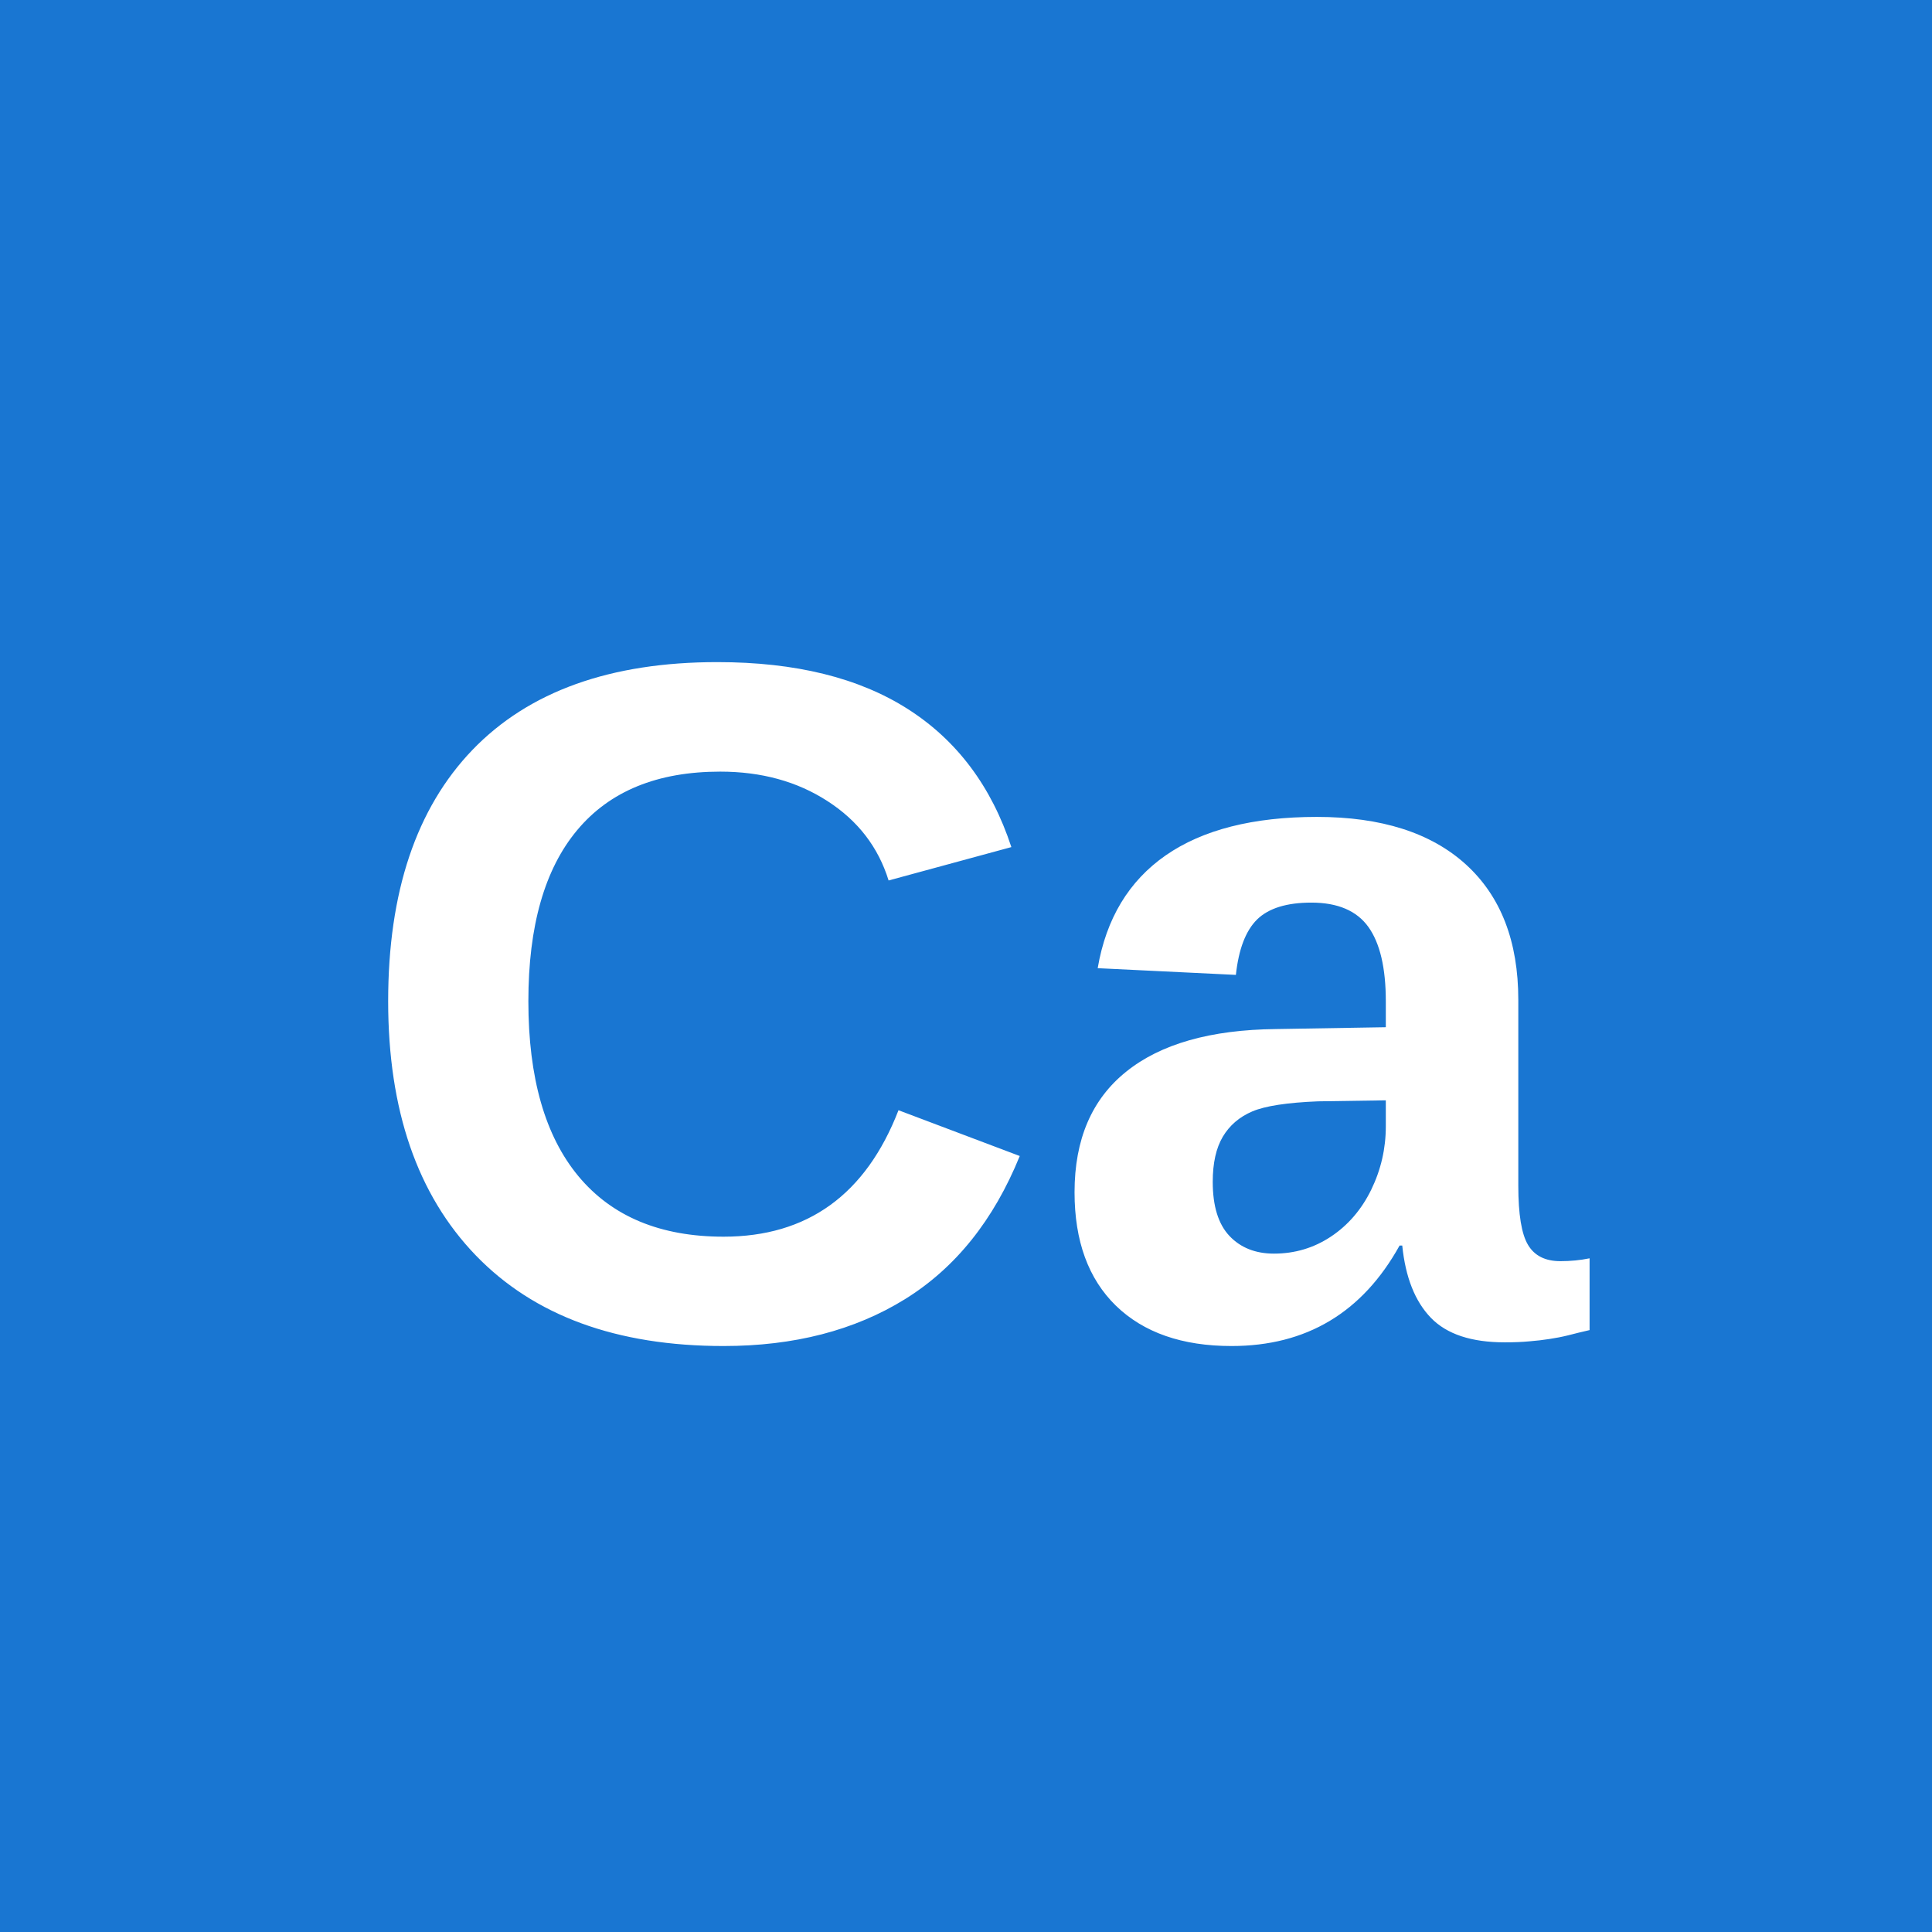
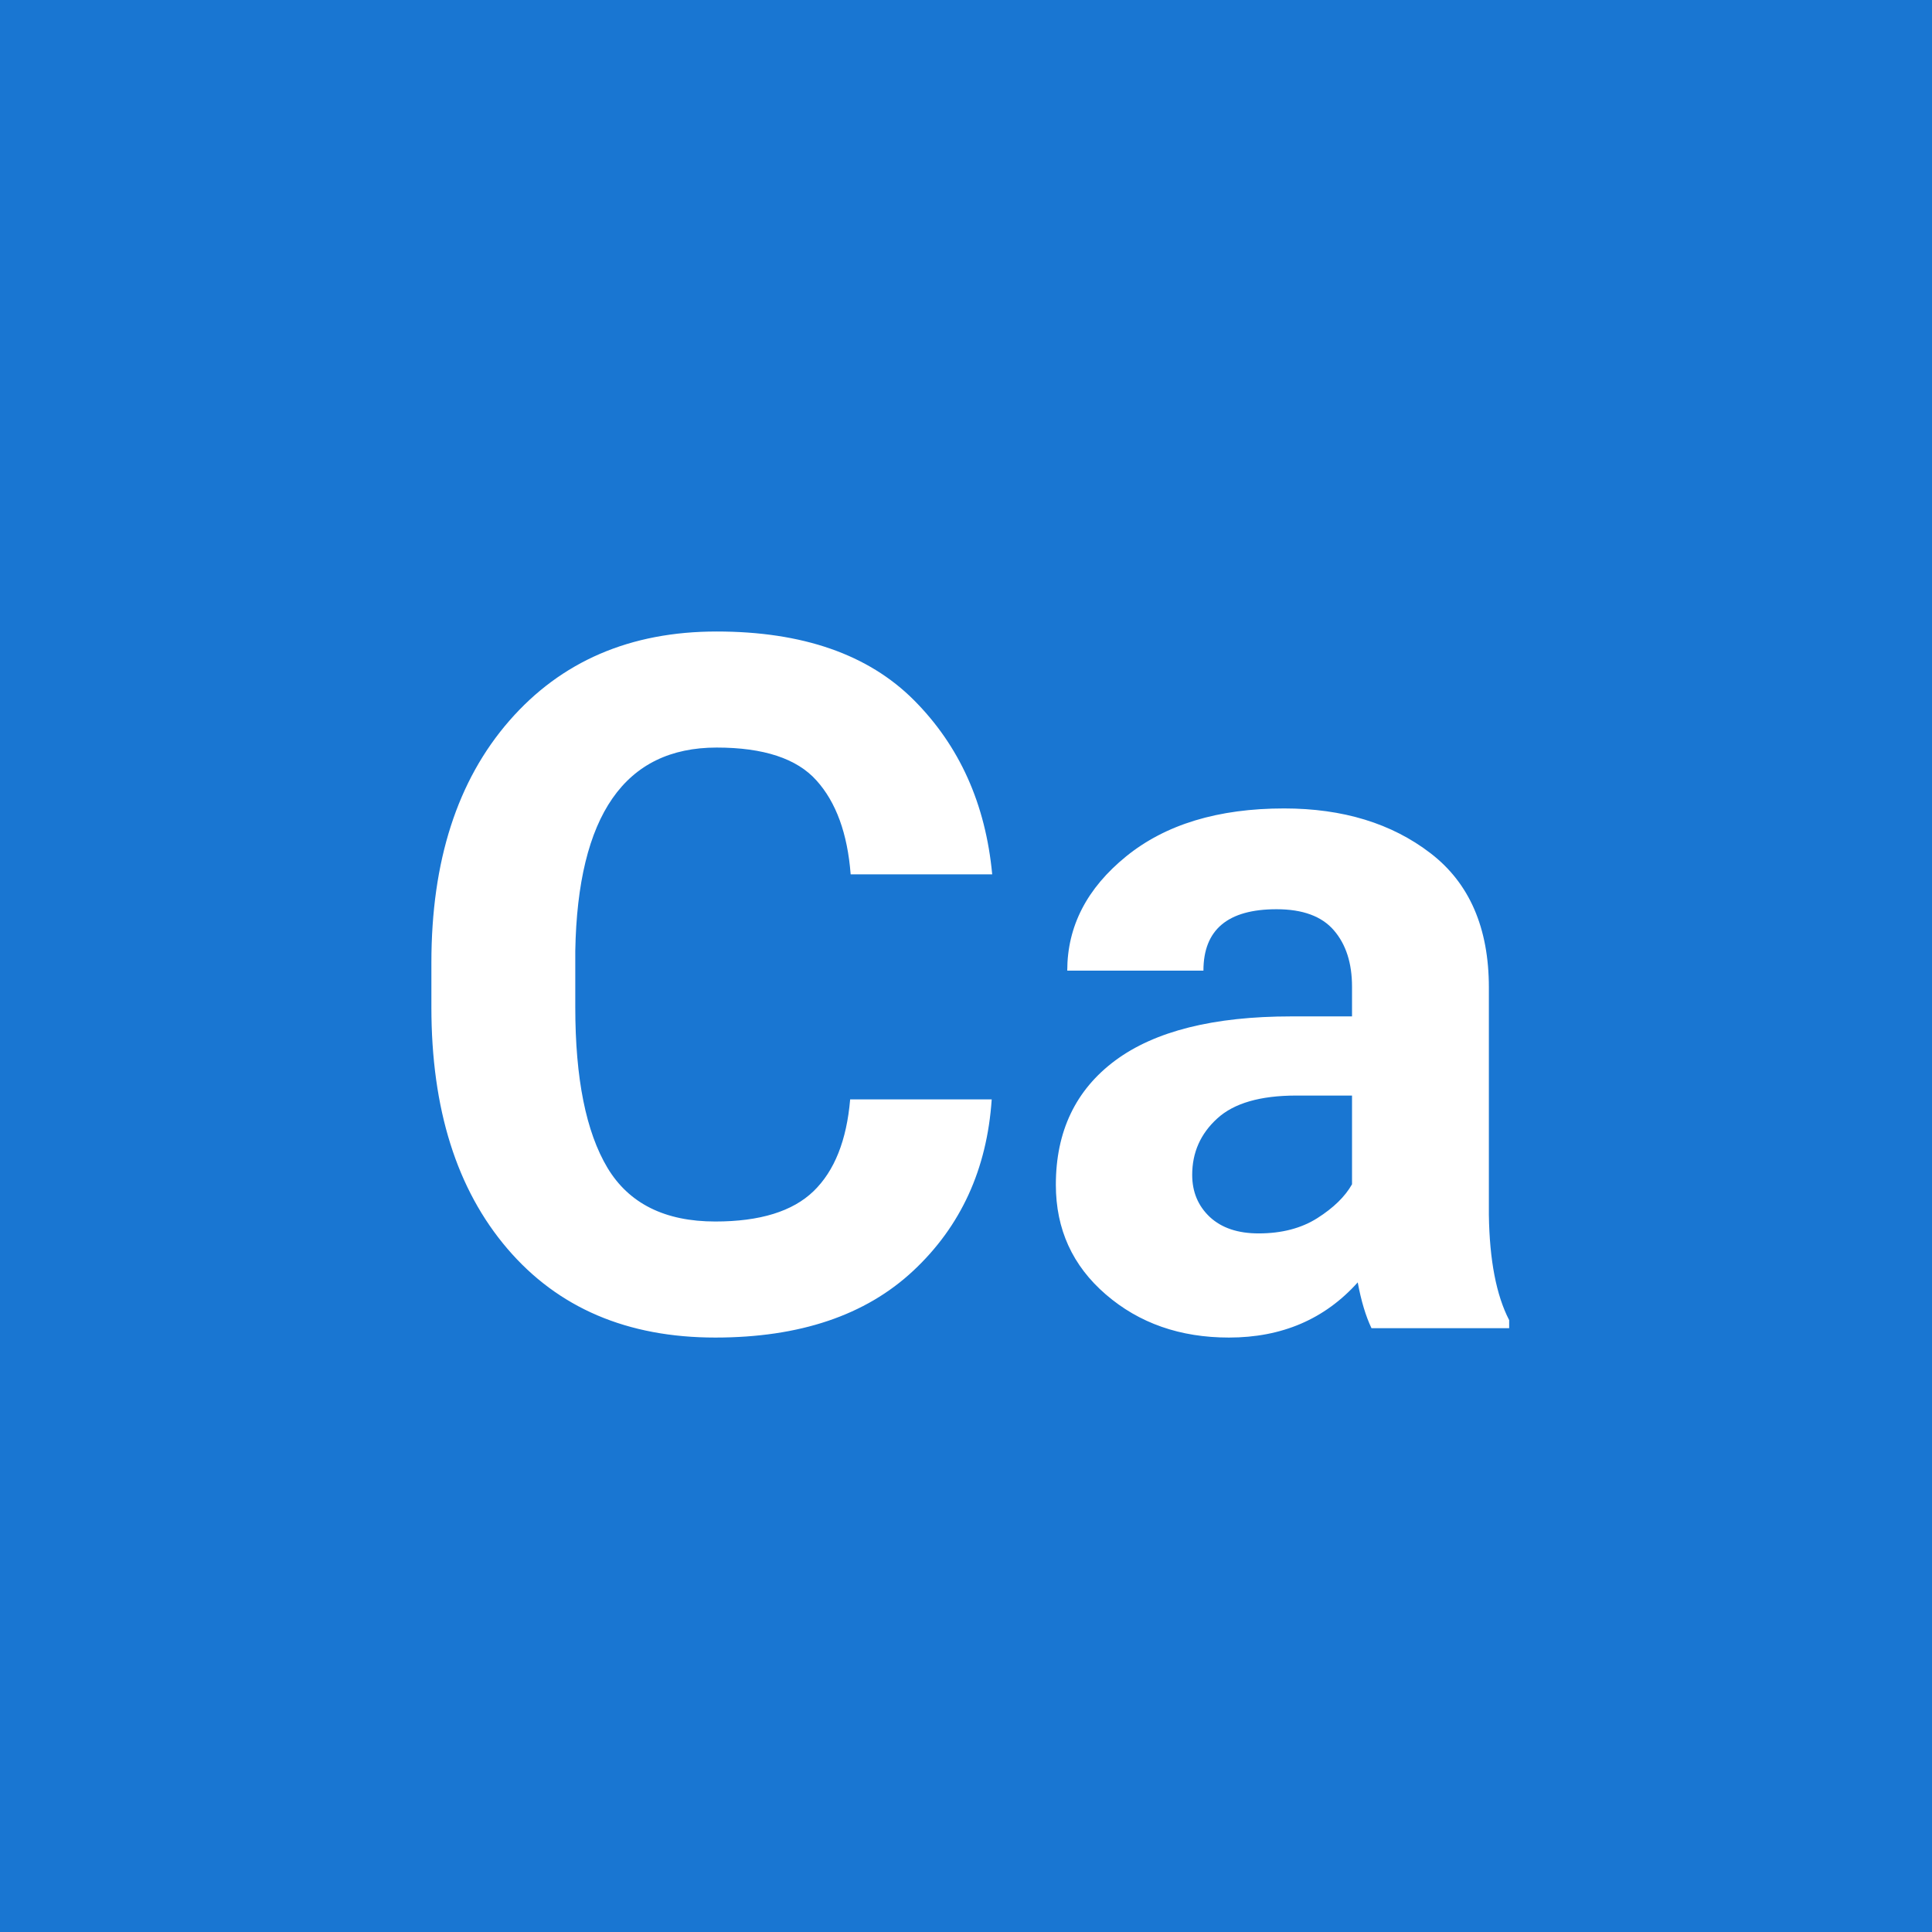
- <svg xmlns="http://www.w3.org/2000/svg" viewBox="0 0 180 180" width="180" height="180">
+ <svg xmlns="http://www.w3.org/2000/svg" viewBox="0 0 180 180">
  <rect width="180" height="180" fill="#1976D2" />
-   <text x="50%" y="55%" dominant-baseline="middle" text-anchor="middle" font-family="Arial, sans-serif" font-size="90" font-weight="bold" fill="white">Ca</text>
+   <text x="50%" y="55%" dominant-baseline="middle" text-anchor="middle" font-family="-apple-system, BlinkMacSystemFont, 'Segoe UI', Roboto, Helvetica, Arial, sans-serif" font-size="90" font-weight="bold" fill="white">Ca</text>
</svg>
